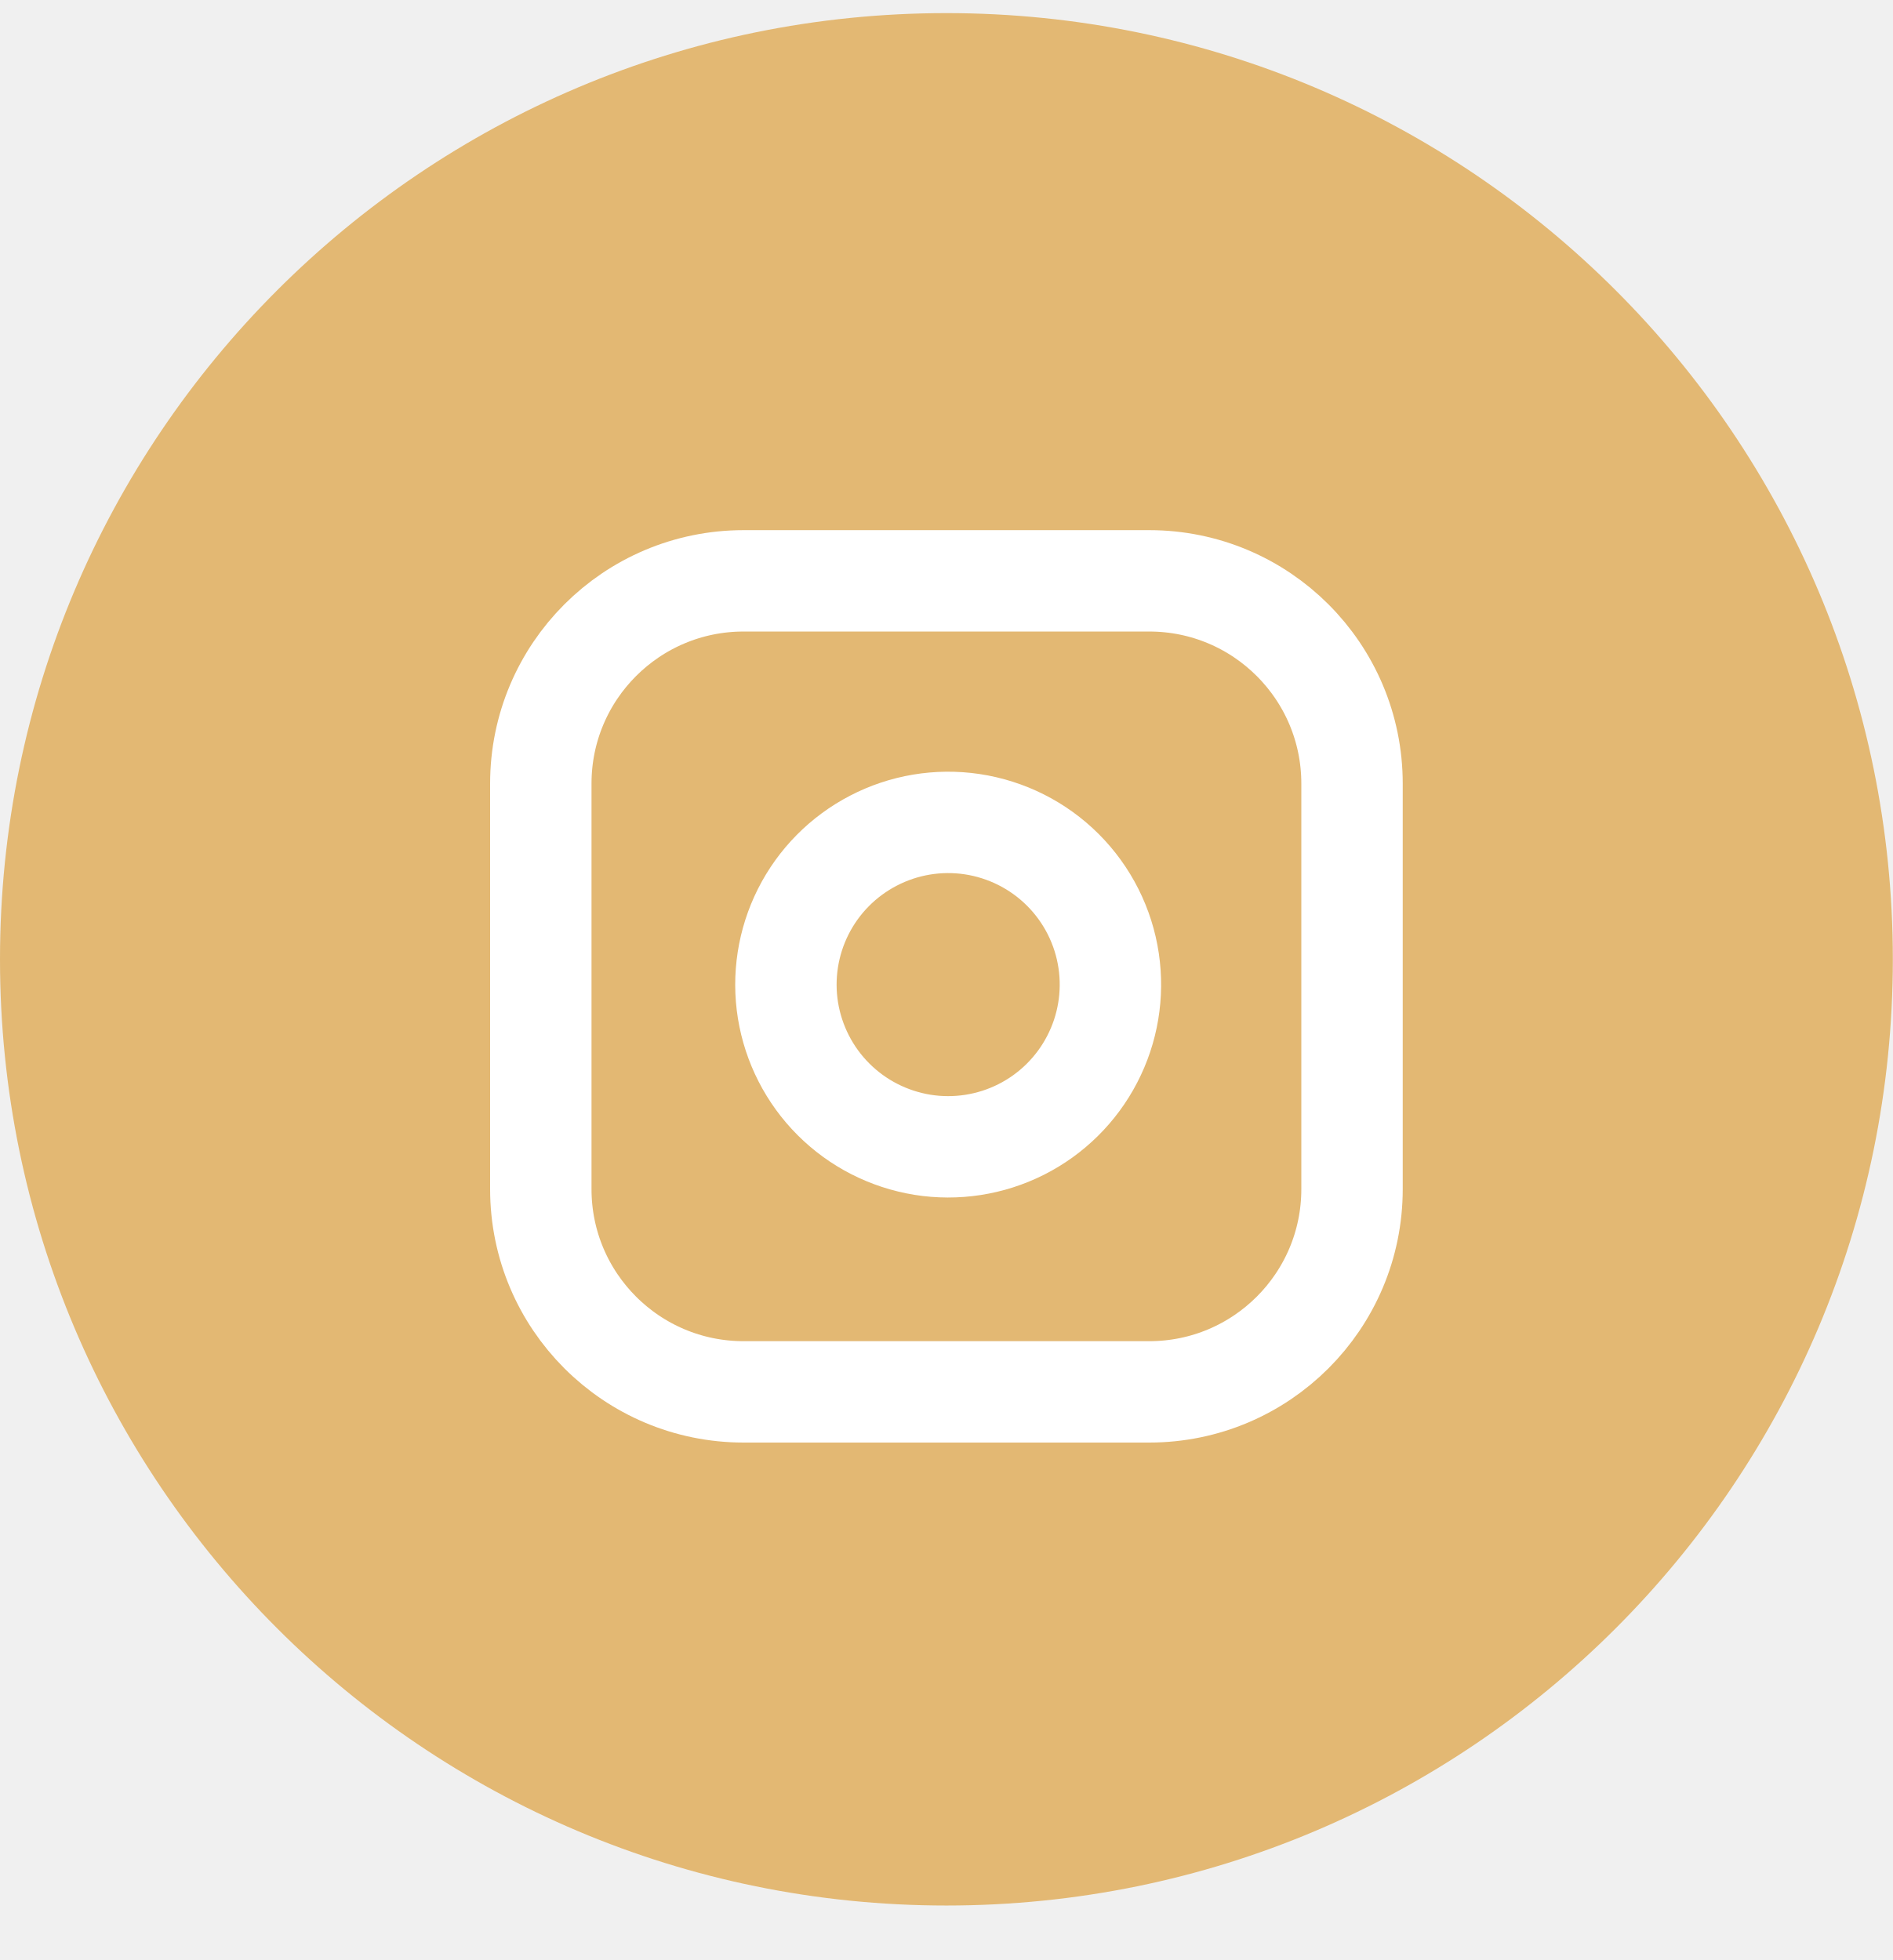
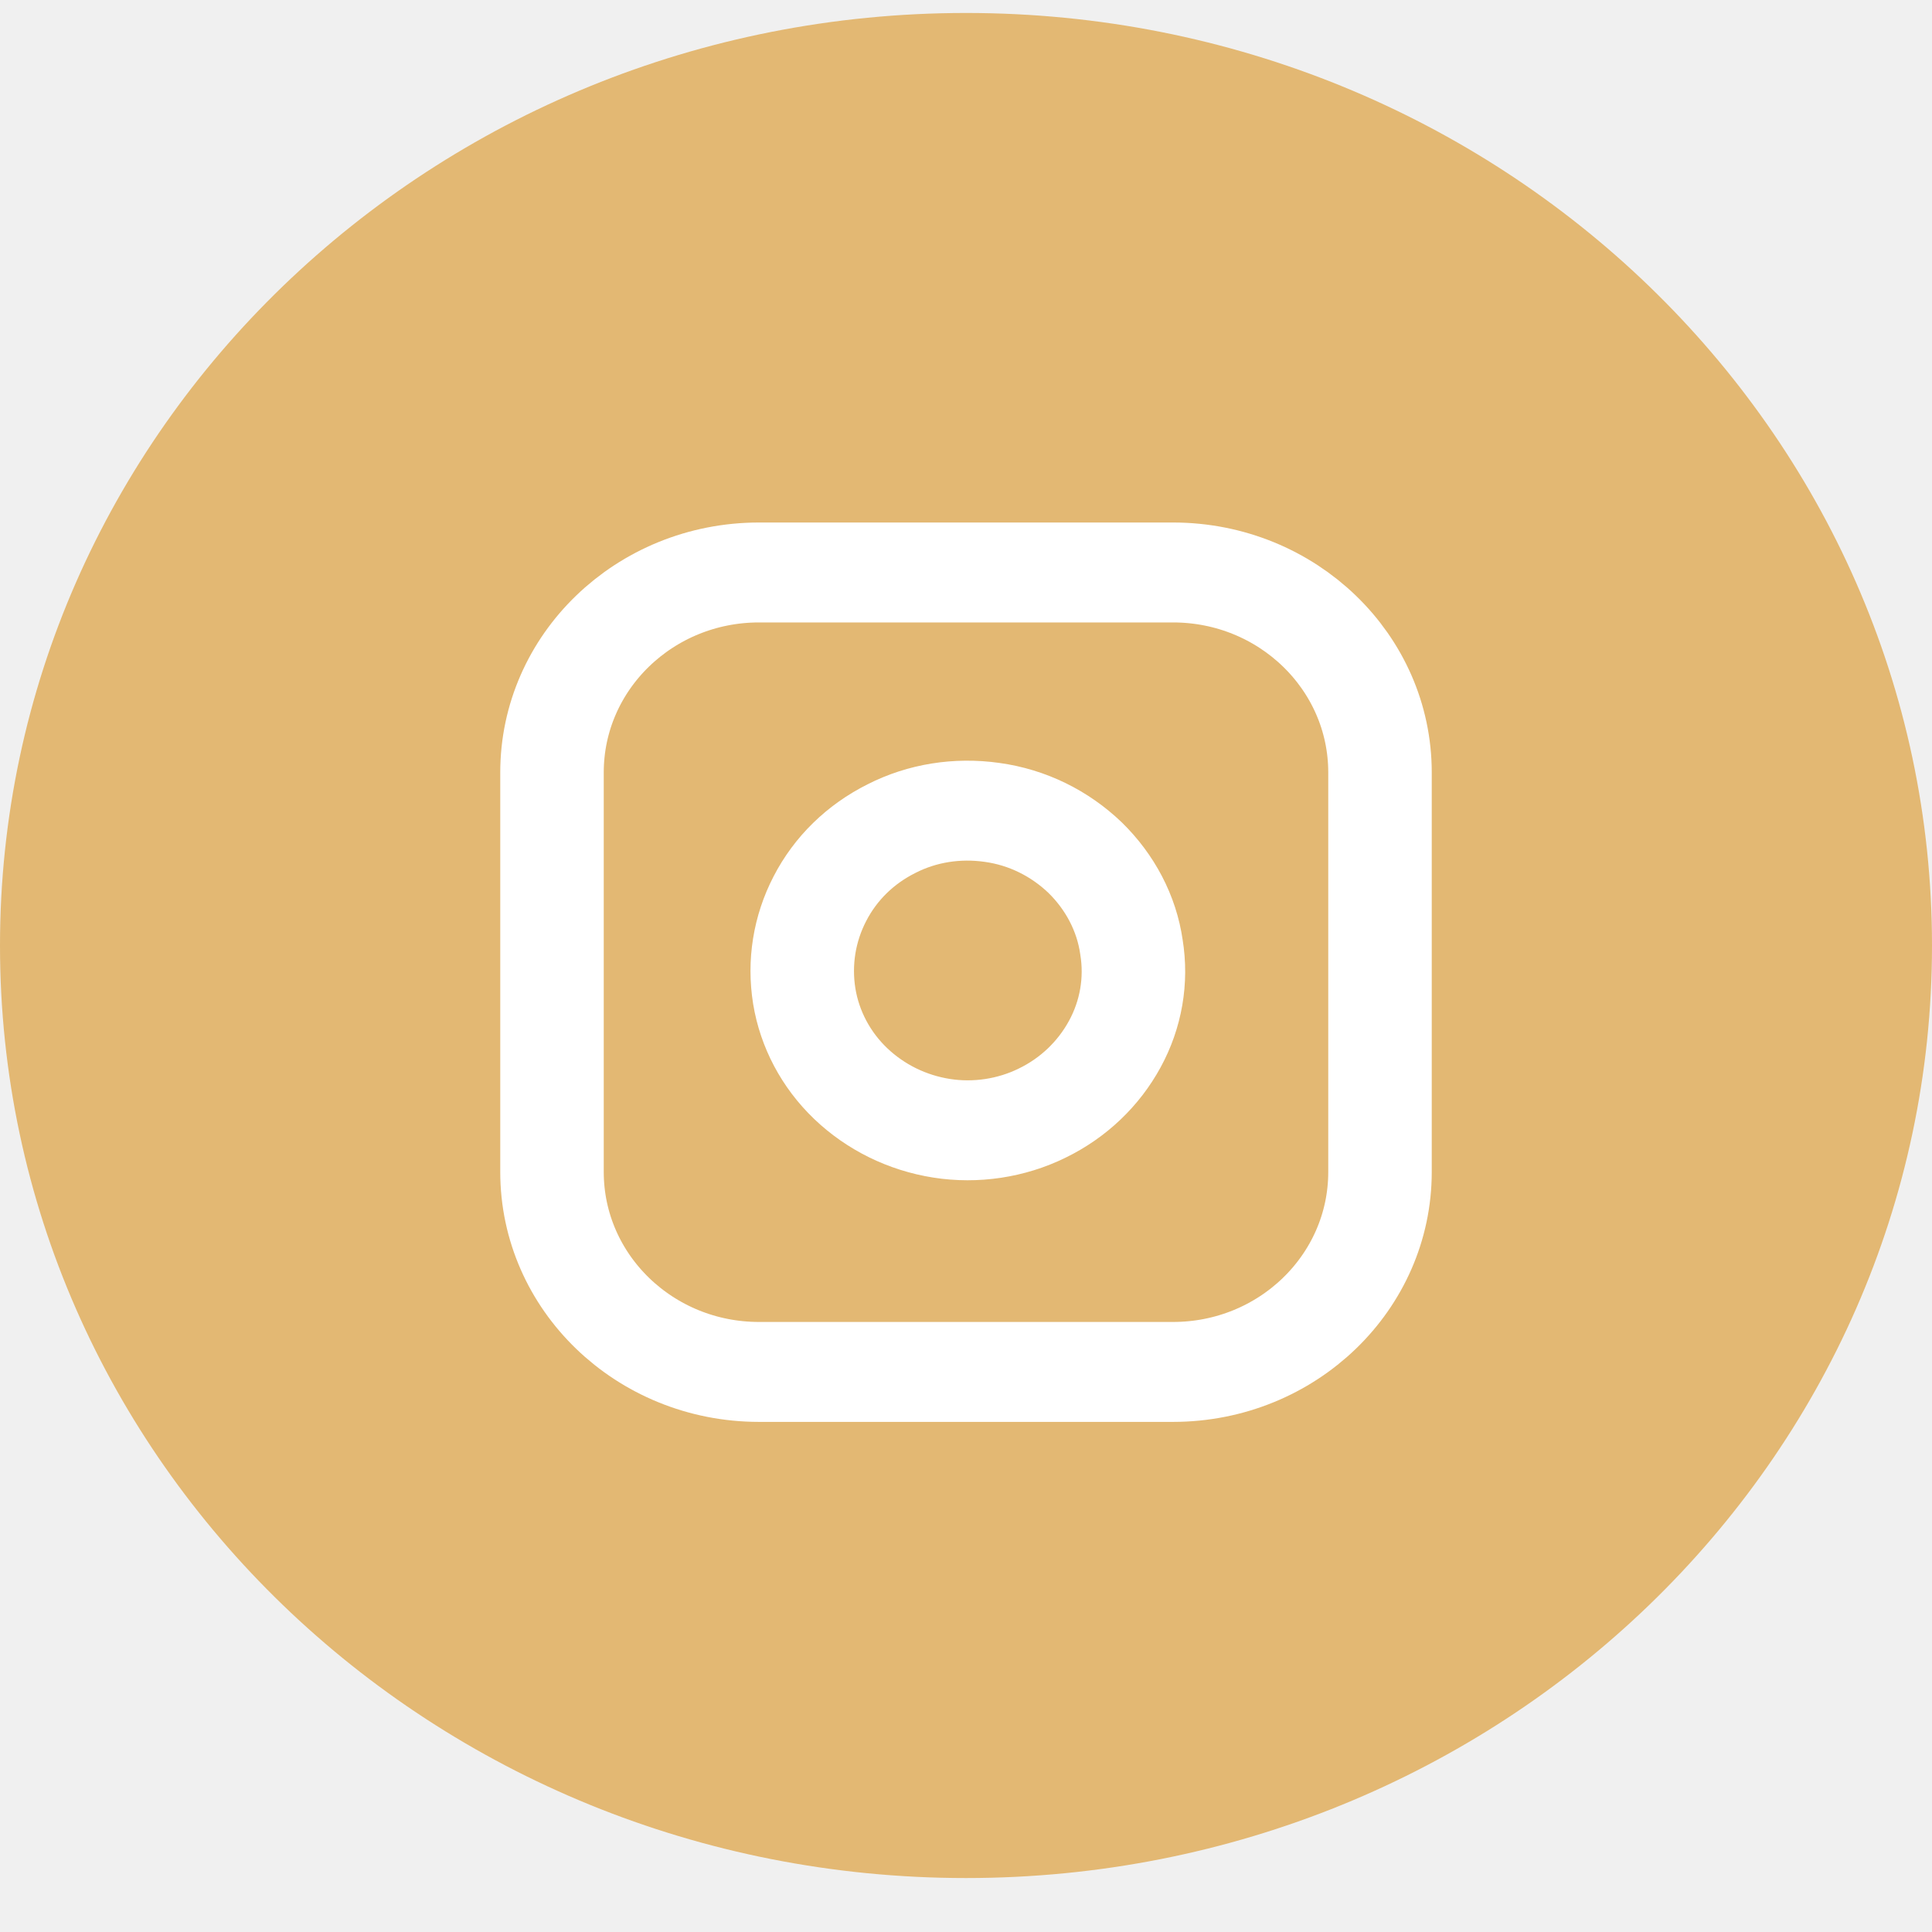
- <svg xmlns="http://www.w3.org/2000/svg" width="28" height="29" viewBox="0 0 28 29" fill="none">
-   <circle cx="14" cy="14.194" r="14" fill="#E3B873" />
-   <path d="M17 8.594H11C9.343 8.594 8 9.937 8 11.594V17.594C8 19.251 9.343 20.594 11 20.594H17C18.657 20.594 20 19.251 20 17.594V11.594C20 9.937 18.657 8.594 17 8.594Z" stroke="white" stroke-width="1.5" />
-   <path d="M16.4 14.216C16.474 14.715 16.389 15.225 16.156 15.673C15.924 16.121 15.556 16.485 15.105 16.712C14.654 16.939 14.143 17.018 13.645 16.938C13.146 16.857 12.686 16.622 12.329 16.265C11.972 15.908 11.737 15.448 11.656 14.949C11.576 14.451 11.655 13.94 11.882 13.489C12.109 13.038 12.473 12.67 12.921 12.438C13.369 12.205 13.879 12.12 14.378 12.194C14.887 12.27 15.359 12.507 15.723 12.871C16.087 13.235 16.325 13.707 16.4 14.216Z" stroke="white" stroke-width="1.5" stroke-linecap="round" stroke-linejoin="round" />
+ <svg xmlns="http://www.w3.org/2000/svg" width="14pt" height="14pt" viewBox="0 0 14 14" version="1.1">
+   <g id="surface1">
+     <path style=" stroke:none;fill-rule:nonzero;fill:rgb(89.02%,72.157%,45.098%);fill-opacity:1;" d="M 14 6.852 C 14 10.586 10.867 13.609 7 13.609 C 3.133 13.609 0 10.586 0 6.852 C 0 3.121 3.133 0.094 7 0.094 C 10.867 0.094 14 3.121 14 6.852 Z M 14 6.852 " />
+     <path style="fill:none;stroke-width:1.5;stroke-linecap:butt;stroke-linejoin:miter;stroke:rgb(100%,100%,100%);stroke-opacity:1;stroke-miterlimit:4;" d="M 17 8.593 L 11 8.593 C 9.344 8.593 8 9.936 8 11.595 L 8 17.591 C 8 19.25 9.344 20.593 11 20.593 L 17 20.593 C 18.656 20.593 20 19.25 20 17.591 L 20 11.595 C 20 9.936 18.656 8.593 17 8.593 Z M 17 8.593 " transform="matrix(0.5,0,0,0.482759,0,0)" />
+     <path style="fill:none;stroke-width:1.5;stroke-linecap:round;stroke-linejoin:round;stroke:rgb(100%,100%,100%);stroke-opacity:1;stroke-miterlimit:4;" d="M 16.398 14.217 C 16.477 14.718 16.391 15.228 16.156 15.673 C 15.922 16.118 15.555 16.482 15.102 16.709 C 14.656 16.936 14.141 17.016 13.648 16.936 C 13.148 16.855 12.688 16.62 12.328 16.264 C 11.969 15.908 11.734 15.447 11.656 14.953 C 11.578 14.451 11.656 13.942 11.883 13.489 C 12.109 13.035 12.469 12.671 12.922 12.437 C 13.367 12.202 13.875 12.121 14.375 12.194 C 14.891 12.267 15.359 12.509 15.727 12.874 C 16.086 13.238 16.328 13.707 16.398 14.217 Z M 16.398 14.217 " transform="matrix(0.5,0,0,0.482759,0,0)" />
+   </g>
</svg>
